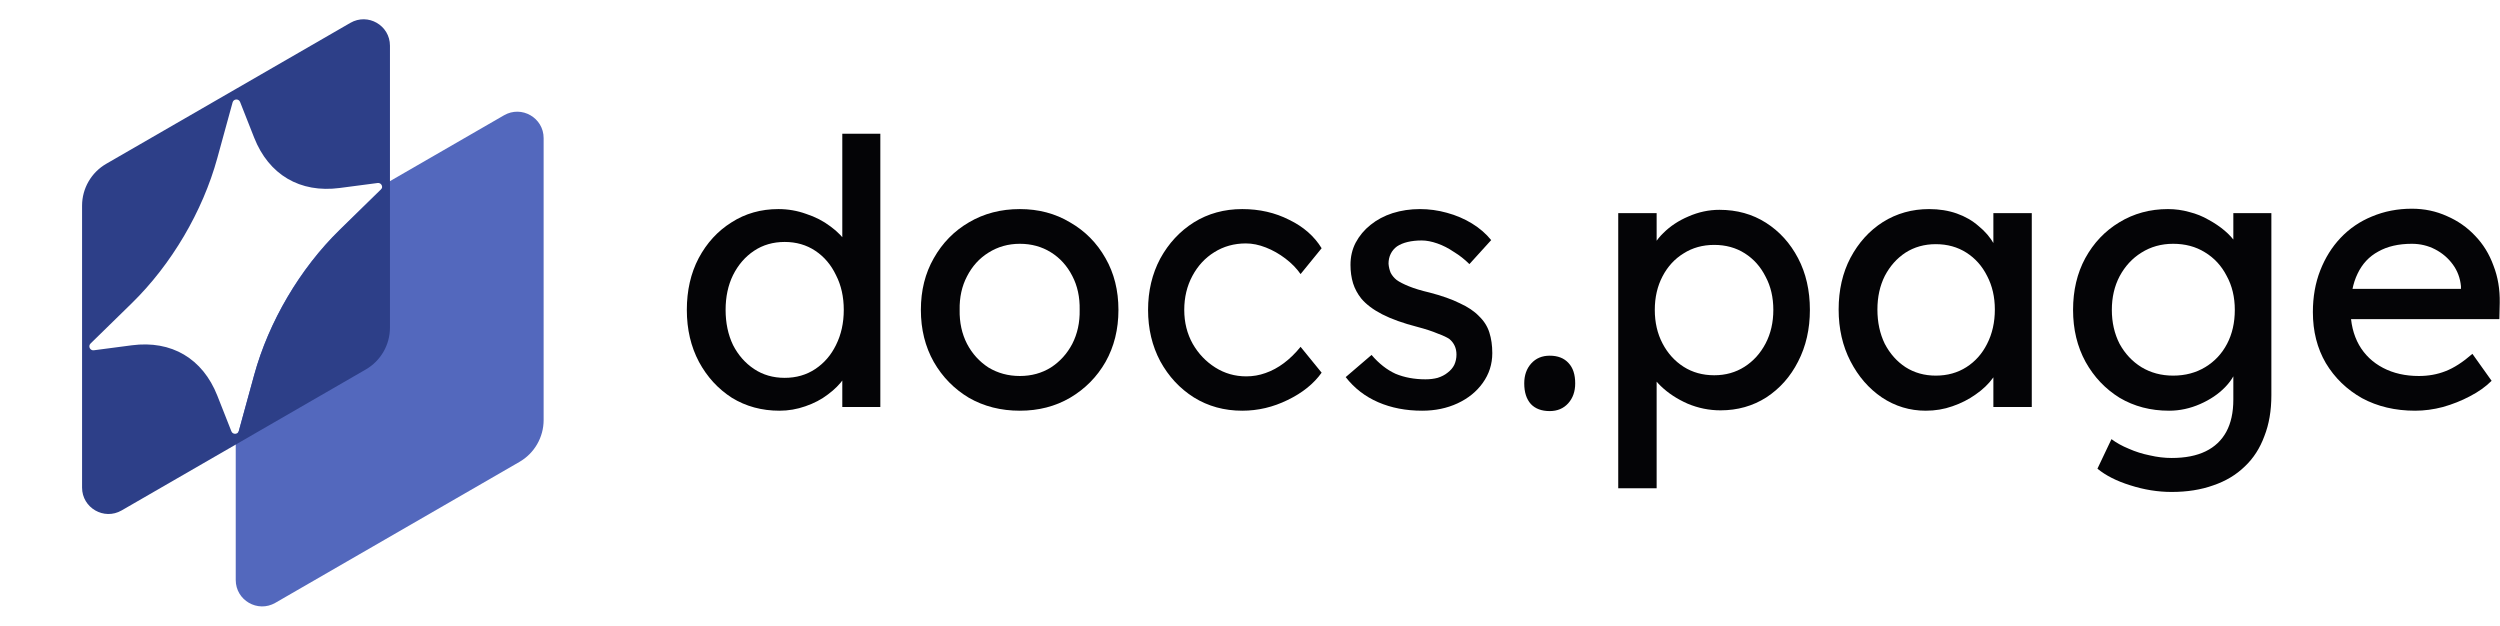
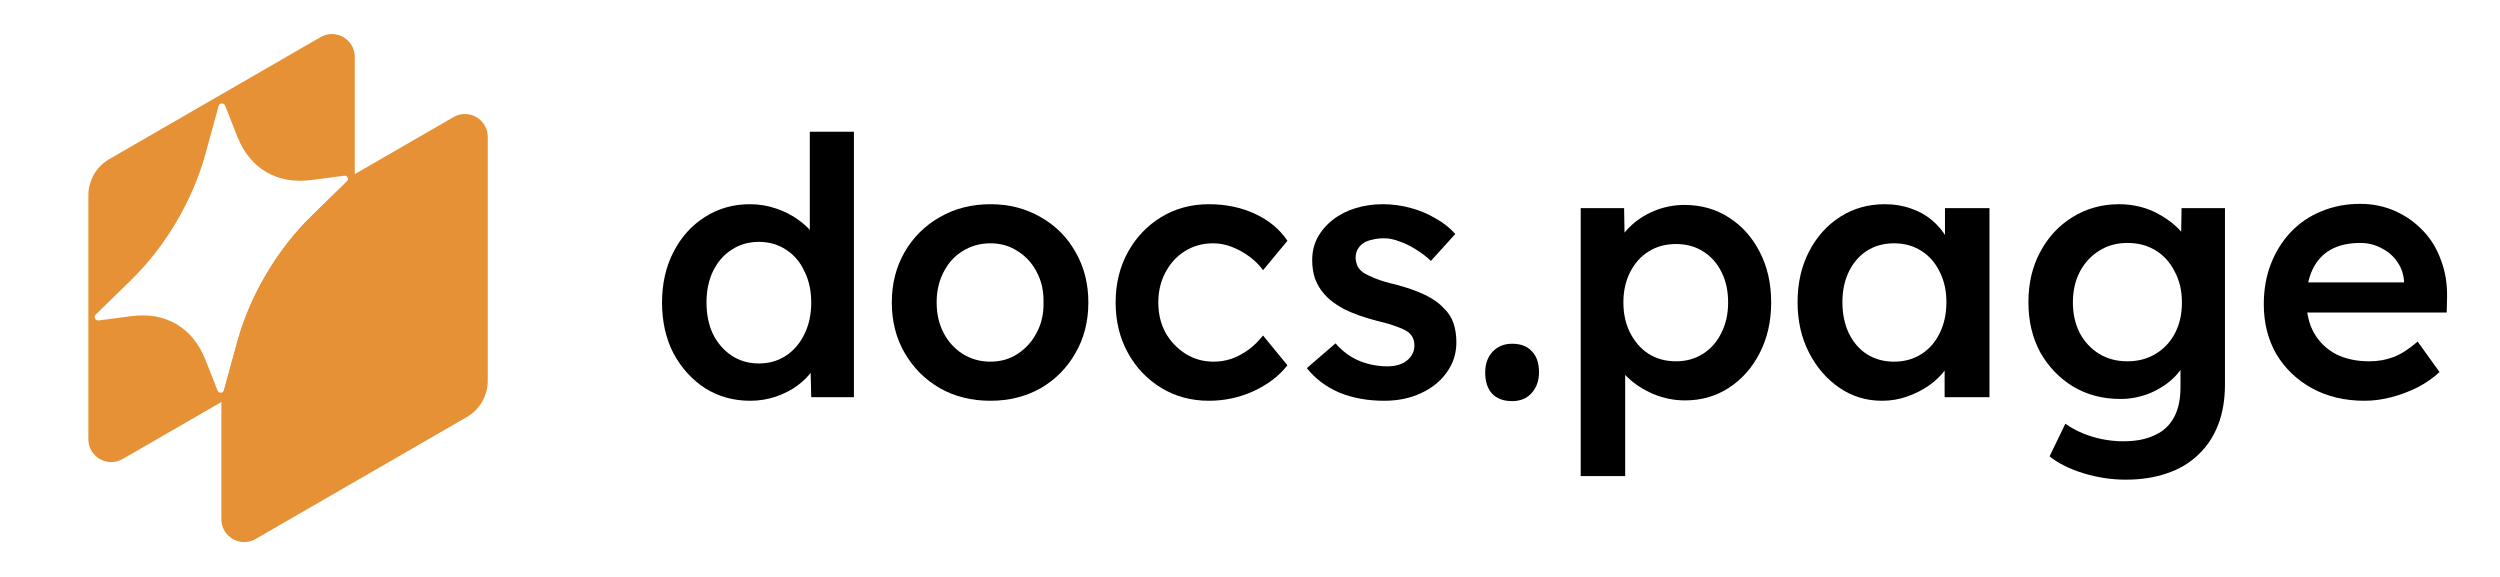
- <svg xmlns="http://www.w3.org/2000/svg" width="6253" height="1565" viewBox="0 0 6253 1565" fill="none">
-   <path d="M6040.82 1027.26C5990.94 1027.26 5946.61 1016.79 5907.82 995.858C5869.64 974.307 5839.47 945.058 5817.3 908.113C5795.75 871.167 5784.97 828.68 5784.97 780.651C5784.97 742.474 5791.13 707.683 5803.45 676.28C5815.76 644.876 5832.69 617.783 5854.25 595C5876.41 571.601 5902.58 553.744 5932.76 541.429C5963.54 528.498 5996.79 522.032 6032.51 522.032C6063.91 522.032 6093.16 528.19 6120.25 540.505C6147.35 552.204 6170.75 568.522 6190.45 589.458C6210.77 610.394 6226.16 635.332 6236.63 664.272C6247.72 692.597 6252.95 723.693 6252.33 757.56L6251.41 798.2H5855.17L5833.93 722.461H6169.21L6155.35 738.163V715.996C6153.5 695.676 6146.73 677.511 6135.03 661.501C6123.33 645.492 6108.55 632.869 6090.7 623.632C6072.84 614.396 6053.44 609.778 6032.51 609.778C5999.26 609.778 5971.24 616.243 5948.46 629.174C5925.67 641.489 5908.43 659.962 5896.73 684.592C5885.03 708.607 5879.18 738.471 5879.18 774.185C5879.18 808.052 5886.27 837.608 5900.43 862.854C5914.59 887.485 5934.6 906.573 5960.46 920.12C5986.33 933.667 6016.19 940.44 6050.06 940.44C6074.07 940.44 6096.24 936.438 6116.56 928.433C6137.49 920.428 6159.97 905.958 6183.98 885.022L6232.01 952.447C6217.24 967.225 6199.07 980.156 6177.52 991.24C6156.58 1002.32 6134.11 1011.25 6110.09 1018.03C6086.69 1024.18 6063.6 1027.26 6040.82 1027.26Z" fill="#040406" />
-   <path d="M5431.76 1230.46C5397.28 1230.46 5362.8 1224.92 5328.31 1213.84C5294.45 1203.37 5267.05 1189.51 5246.11 1172.27L5281.21 1098.38C5293.52 1107.62 5307.99 1115.62 5324.62 1122.4C5341.24 1129.79 5358.79 1135.33 5377.27 1139.02C5395.74 1143.33 5413.9 1145.49 5431.76 1145.49C5465.63 1145.49 5493.95 1139.95 5516.74 1128.86C5539.52 1117.78 5556.76 1101.46 5568.46 1079.91C5580.16 1058.36 5586.01 1031.57 5586.01 999.553V906.266L5596.17 912.731C5593.09 931.82 5582.93 950.292 5565.69 968.149C5549.06 985.39 5528.13 999.553 5502.88 1010.64C5477.64 1021.72 5451.77 1027.26 5425.3 1027.26C5379.11 1027.26 5337.86 1016.49 5301.53 994.935C5265.81 972.767 5237.49 942.903 5216.55 905.342C5195.62 867.165 5185.15 823.754 5185.15 775.109C5185.15 726.464 5195.31 683.361 5215.63 645.8C5236.57 607.623 5264.89 577.759 5300.6 556.207C5336.93 534.04 5377.57 522.956 5422.52 522.956C5441 522.956 5458.85 525.419 5476.1 530.345C5493.34 534.655 5509.35 541.121 5524.13 549.742C5538.9 557.746 5552.14 566.675 5563.84 576.527C5575.54 586.379 5585.08 596.847 5592.47 607.931C5599.86 619.014 5604.48 629.482 5606.33 639.334L5586.01 646.723V533.116H5681.14V988.469C5681.14 1027.26 5675.29 1061.44 5663.59 1090.99C5652.51 1121.17 5636.19 1146.41 5614.64 1166.73C5593.09 1187.67 5566.92 1203.37 5536.13 1213.84C5505.34 1224.92 5470.55 1230.46 5431.76 1230.46ZM5435.46 939.517C5465.63 939.517 5492.41 932.435 5515.81 918.273C5539.21 904.11 5557.38 884.714 5570.31 860.084C5583.24 835.453 5589.7 807.129 5589.7 775.109C5589.7 743.09 5582.93 714.765 5569.38 690.134C5556.45 664.888 5538.29 645.184 5514.89 631.022C5492.11 616.859 5465.63 609.778 5435.46 609.778C5405.9 609.778 5379.42 617.167 5356.02 631.945C5333.24 646.108 5315.07 665.812 5301.53 691.058C5288.6 715.688 5282.13 743.705 5282.13 775.109C5282.13 806.513 5288.6 834.838 5301.53 860.084C5315.07 884.714 5333.24 904.11 5356.02 918.273C5379.42 932.435 5405.9 939.517 5435.46 939.517Z" fill="#040406" />
-   <path d="M4816.79 1027.26C4776.77 1027.26 4740.13 1016.18 4706.88 994.011C4674.24 971.844 4648.07 941.672 4628.37 903.495C4608.67 865.318 4598.81 822.215 4598.81 774.185C4598.81 725.541 4608.67 682.437 4628.37 644.876C4648.69 606.699 4675.78 576.835 4709.65 555.283C4744.13 533.732 4782.62 522.956 4825.1 522.956C4850.35 522.956 4873.44 526.651 4894.38 534.04C4915.31 541.429 4933.48 551.897 4948.87 565.443C4964.88 578.374 4977.81 593.46 4987.66 610.702C4998.13 627.943 5004.6 646.416 5007.06 666.12L4985.82 658.731V533.116H5081.88V1018.03H4985.82V902.571L5007.98 896.106C5004.29 912.731 4996.59 929.049 4984.89 945.058C4973.81 960.452 4959.34 974.307 4941.48 986.622C4924.24 998.937 4904.84 1008.79 4883.29 1016.18C4862.36 1023.57 4840.19 1027.26 4816.79 1027.26ZM4841.73 939.517C4870.67 939.517 4896.22 932.435 4918.39 918.273C4940.56 904.11 4957.8 884.714 4970.12 860.084C4983.05 834.838 4989.51 806.205 4989.51 774.185C4989.51 742.782 4983.05 714.765 4970.12 690.134C4957.8 665.504 4940.56 646.108 4918.39 631.945C4896.22 617.783 4870.67 610.702 4841.73 610.702C4813.4 610.702 4788.16 617.783 4765.99 631.945C4744.44 646.108 4727.2 665.504 4714.27 690.134C4701.95 714.765 4695.79 742.782 4695.79 774.185C4695.79 806.205 4701.95 834.838 4714.27 860.084C4727.2 884.714 4744.44 904.11 4765.99 918.273C4788.16 932.435 4813.4 939.517 4841.73 939.517Z" fill="#040406" />
-   <path d="M4047.53 1221.23V533.116H4143.59V643.953L4128.81 635.64C4132.51 617.167 4142.97 599.618 4160.22 582.993C4177.46 565.752 4198.39 551.897 4223.02 541.429C4248.27 530.346 4274.13 524.804 4300.61 524.804C4344.33 524.804 4383.12 535.579 4416.99 557.131C4450.85 578.683 4477.64 608.239 4497.34 645.8C4517.05 683.361 4526.9 726.465 4526.9 775.109C4526.9 823.139 4517.05 866.242 4497.34 904.419C4478.25 941.98 4451.78 971.844 4417.91 994.012C4384.04 1015.56 4345.87 1026.34 4303.38 1026.34C4275.05 1026.34 4247.65 1020.8 4221.18 1009.71C4194.7 998.014 4172.22 983.236 4153.75 965.379C4135.28 947.522 4123.89 929.049 4119.57 909.961L4143.59 897.03V1221.23H4047.53ZM4287.68 938.593C4316 938.593 4341.25 931.512 4363.42 917.35C4385.58 903.187 4403.13 883.791 4416.06 859.16C4428.99 834.53 4435.46 806.513 4435.46 775.109C4435.46 743.706 4428.99 715.997 4416.06 691.982C4403.75 667.352 4386.51 647.955 4364.34 633.793C4342.17 619.63 4316.62 612.549 4287.68 612.549C4258.74 612.549 4233.18 619.63 4211.02 633.793C4188.85 647.34 4171.3 666.428 4158.37 691.058C4145.44 715.689 4138.97 743.706 4138.97 775.109C4138.97 806.513 4145.44 834.53 4158.37 859.16C4171.3 883.791 4188.85 903.187 4211.02 917.35C4233.18 931.512 4258.74 938.593 4287.68 938.593Z" fill="#040406" />
-   <path d="M3876.16 1028.19C3855.84 1028.19 3840.14 1022.34 3829.06 1010.64C3817.97 998.322 3812.43 981.081 3812.43 958.913C3812.43 938.593 3818.28 921.968 3829.98 909.037C3841.68 896.106 3857.07 889.641 3876.16 889.641C3896.48 889.641 3912.18 895.798 3923.27 908.113C3934.35 919.813 3939.89 936.746 3939.89 958.913C3939.89 979.233 3934.04 995.859 3922.34 1008.79C3910.64 1021.72 3895.25 1028.19 3876.16 1028.19Z" fill="#040406" />
-   <path d="M3557.03 1027.26C3516.39 1027.26 3479.75 1020.18 3447.12 1006.02C3414.48 991.856 3387.39 970.92 3365.84 943.211L3430.49 887.793C3448.96 909.344 3468.98 925.046 3490.53 934.898C3512.7 944.135 3537.63 948.753 3565.34 948.753C3576.43 948.753 3586.59 947.521 3595.82 945.058C3605.67 941.98 3613.99 937.669 3620.76 932.127C3628.15 926.586 3633.69 920.12 3637.39 912.731C3641.08 904.726 3642.93 896.106 3642.93 886.869C3642.93 870.859 3637.08 857.929 3625.38 848.076C3619.22 843.766 3609.37 839.148 3595.82 834.222C3582.89 828.68 3565.96 823.138 3545.02 817.596C3509.31 808.36 3480.06 797.892 3457.28 786.193C3434.49 774.493 3416.94 761.255 3404.63 746.476C3395.39 734.777 3388.62 722.154 3384.31 708.607C3380 694.445 3377.84 679.051 3377.84 662.425C3377.84 642.105 3382.15 623.633 3390.78 607.007C3400.01 589.766 3412.33 574.988 3427.72 562.672C3443.73 549.742 3462.2 539.889 3483.14 533.116C3504.69 526.343 3527.47 522.956 3551.49 522.956C3574.27 522.956 3596.75 526.035 3618.91 532.192C3641.7 538.35 3662.63 547.279 3681.72 558.978C3700.81 570.677 3716.82 584.532 3729.75 600.542L3675.26 660.578C3663.56 648.879 3650.63 638.719 3636.46 630.098C3622.92 620.862 3609.06 613.78 3594.9 608.854C3580.74 603.928 3567.81 601.465 3556.11 601.465C3543.18 601.465 3531.48 602.697 3521.01 605.16C3510.54 607.623 3501.61 611.317 3494.22 616.243C3487.45 621.169 3482.22 627.327 3478.52 634.716C3474.83 642.105 3472.98 650.418 3472.98 659.654C3473.59 667.659 3475.44 675.356 3478.52 682.745C3482.22 689.519 3487.14 695.368 3493.3 700.294C3500.07 705.22 3510.23 710.454 3523.78 715.996C3537.33 721.538 3554.57 726.772 3575.5 731.698C3606.29 739.703 3631.54 748.631 3651.24 758.484C3671.56 767.72 3687.57 778.496 3699.27 790.811C3711.59 802.51 3720.21 816.057 3725.13 831.451C3730.06 846.845 3732.52 864.086 3732.52 883.175C3732.52 910.884 3724.52 935.822 3708.51 957.989C3693.11 979.541 3672.18 996.474 3645.7 1008.79C3619.22 1021.1 3589.67 1027.26 3557.03 1027.26Z" fill="#040406" />
-   <path d="M3107.07 1027.26C3062.12 1027.26 3021.79 1016.18 2986.08 994.011C2950.98 971.844 2922.96 941.672 2902.03 903.495C2881.71 865.318 2871.55 822.522 2871.55 775.109C2871.55 727.696 2881.71 684.9 2902.03 646.723C2922.96 608.546 2950.98 578.374 2986.08 556.207C3021.79 534.04 3062.12 522.956 3107.07 522.956C3150.18 522.956 3189.28 531.885 3224.38 549.742C3260.09 566.983 3287.18 590.689 3305.66 620.862L3253.01 685.516C3243.16 671.354 3230.53 658.423 3215.14 646.723C3199.75 635.024 3183.43 625.788 3166.19 619.014C3148.95 612.241 3132.32 608.854 3116.31 608.854C3086.75 608.854 3060.28 616.243 3036.88 631.022C3014.09 645.184 2995.93 664.888 2982.38 690.134C2968.84 715.381 2962.06 743.705 2962.06 775.109C2962.06 806.513 2969.14 834.838 2983.31 860.084C2997.47 884.714 3016.25 904.418 3039.65 919.197C3063.05 933.975 3088.91 941.364 3117.23 941.364C3133.86 941.364 3149.87 938.593 3165.26 933.051C3181.27 927.509 3196.67 919.196 3211.44 908.113C3226.22 897.029 3240.08 883.483 3253.01 867.473L3305.66 932.127C3285.95 959.837 3257.63 982.62 3220.68 1000.48C3184.35 1018.33 3146.48 1027.26 3107.07 1027.26Z" fill="#040406" />
-   <path d="M2550.83 1027.26C2503.41 1027.26 2460.93 1016.49 2423.37 994.935C2386.42 972.767 2357.17 942.903 2335.62 905.342C2314.07 867.165 2303.29 823.754 2303.29 775.109C2303.29 726.464 2314.07 683.361 2335.62 645.8C2357.17 607.623 2386.42 577.759 2423.37 556.207C2460.93 534.04 2503.41 522.956 2550.83 522.956C2597.62 522.956 2639.5 534.04 2676.44 556.207C2714 577.759 2743.56 607.623 2765.11 645.8C2786.66 683.361 2797.44 726.464 2797.44 775.109C2797.44 823.754 2786.66 867.165 2765.11 905.342C2743.56 942.903 2714 972.767 2676.44 994.935C2639.5 1016.49 2597.62 1027.26 2550.83 1027.26ZM2550.83 940.44C2579.77 940.44 2605.63 933.359 2628.41 919.197C2651.2 904.418 2669.05 884.714 2681.98 860.084C2694.91 834.838 2701.07 806.513 2700.46 775.109C2701.07 743.09 2694.91 714.765 2681.98 690.134C2669.05 664.888 2651.2 645.184 2628.41 631.022C2605.63 616.859 2579.77 609.778 2550.83 609.778C2521.89 609.778 2495.72 617.167 2472.32 631.945C2449.54 646.108 2431.68 665.812 2418.75 691.058C2405.82 715.688 2399.66 743.705 2400.27 775.109C2399.66 806.513 2405.82 834.838 2418.75 860.084C2431.68 884.714 2449.54 904.418 2472.32 919.197C2495.72 933.359 2521.89 940.44 2550.83 940.44Z" fill="#040406" />
-   <path d="M1949.73 1027.26C1905.4 1027.26 1865.68 1016.49 1830.59 994.935C1796.1 972.768 1768.7 942.903 1748.38 905.342C1728.06 867.165 1717.9 823.754 1717.9 775.109C1717.9 726.464 1727.75 683.361 1747.46 645.8C1767.78 607.623 1795.18 577.759 1829.66 556.207C1864.14 534.04 1903.24 522.956 1946.96 522.956C1970.98 522.956 1994.07 526.959 2016.24 534.963C2039.02 542.353 2059.34 552.82 2077.2 566.367C2095.05 579.298 2108.91 593.768 2118.76 609.778C2129.23 625.172 2134.46 640.874 2134.46 656.884L2106.75 658.731V334.534H2201.89V1018.03H2106.75V902.571H2125.23C2125.23 917.349 2120.3 932.128 2110.45 946.906C2100.6 961.068 2087.36 974.307 2070.73 986.622C2054.72 998.937 2035.94 1008.79 2014.39 1016.18C1993.45 1023.57 1971.9 1027.26 1949.73 1027.26ZM1962.67 945.058C1991.61 945.058 2017.16 937.669 2039.33 922.891C2061.49 908.113 2078.74 888.101 2091.05 862.855C2103.98 836.993 2110.45 807.744 2110.45 775.109C2110.45 742.474 2103.98 713.533 2091.05 688.287C2078.74 662.425 2061.49 642.105 2039.33 627.327C2017.16 612.549 1991.61 605.16 1962.67 605.16C1933.72 605.16 1908.17 612.549 1886 627.327C1863.84 642.105 1846.29 662.425 1833.36 688.287C1821.04 713.533 1814.88 742.474 1814.88 775.109C1814.88 807.744 1821.04 836.993 1833.36 862.855C1846.29 888.101 1863.84 908.113 1886 922.891C1908.17 937.669 1933.72 945.058 1962.67 945.058Z" fill="#040406" />
-   <path d="M1359.73 1050.52C1359.73 1093.75 1336.67 1133.7 1299.23 1155.31L688.621 1507.84C644.621 1533.24 589.622 1501.49 589.622 1450.68V1105.54L635.683 937.684C672.339 804.104 750.442 671.511 849.503 574.69L971.877 455.081L1260.72 288.316C1304.72 262.913 1359.72 294.667 1359.72 345.473L1359.73 1050.52Z" fill="#5368BD" />
-   <path fill-rule="evenodd" clip-rule="evenodd" d="M975.37 819.364C975.37 862.594 952.307 902.54 914.869 924.155L304.262 1276.68C260.262 1302.09 205.262 1270.33 205.262 1219.52V514.478C205.262 471.249 228.325 431.303 265.762 409.689L590.313 222.309L876.364 57.157C920.364 31.754 975.364 63.508 975.364 114.314L975.37 819.364ZM543.561 395.317C506.905 528.897 428.802 661.49 329.741 758.311L226.503 859.215C219.699 865.865 225.278 877.349 234.711 876.111L329.741 863.64C428.802 850.64 506.905 896.647 543.561 989.589L578.725 1078.75C582.216 1087.6 594.964 1086.91 597.482 1077.74L635.683 938.525C672.339 804.945 750.442 672.352 849.503 575.531L952.741 474.628C959.545 467.978 953.966 456.494 944.533 457.732L849.503 470.203C750.442 483.202 672.339 437.196 635.683 344.253L600.519 255.092C597.028 246.241 584.28 246.93 581.762 256.105L543.561 395.317Z" fill="#2D3F88" />
+ <svg xmlns="http://www.w3.org/2000/svg" width="6791" height="1565" viewBox="0 0 6791 1565" fill="none">
+   <path d="M1324.94 1034.37C1324.94 1074.99 1303.27 1112.53 1268.08 1132.84L694.284 1464.12C652.936 1487.99 601.252 1458.15 601.252 1410.41V1086.07L644.537 928.329C678.983 802.801 752.378 678.201 845.467 587.217L960.465 474.817L1231.9 318.105C1273.25 294.233 1324.93 324.073 1324.93 371.817L1324.94 1034.37Z" fill="#E69135" />
+   <path fill-rule="evenodd" clip-rule="evenodd" d="M963.739 817.142C963.74 857.766 942.067 895.304 906.885 915.616L333.086 1246.89C291.738 1270.76 240.054 1240.92 240.054 1193.18V530.634C240.054 490.011 261.726 452.473 296.907 432.162L601.894 256.077L870.702 100.881C912.049 77.009 963.734 106.848 963.734 154.592L963.739 817.142ZM557.96 418.657C523.514 544.185 450.118 668.785 357.029 759.769L260.014 854.591C253.62 860.84 258.863 871.632 267.727 870.468L357.029 858.749C450.118 846.533 523.514 889.766 557.96 977.106L591.004 1060.89C594.285 1069.21 606.264 1068.56 608.63 1059.94L644.529 929.12C678.975 803.592 752.37 678.992 845.46 588.007L942.475 493.186C948.869 486.937 943.626 476.146 934.762 477.309L845.46 489.028C752.37 501.244 678.975 458.011 644.529 370.671L611.485 286.884C608.204 278.567 596.224 279.214 593.858 287.836L557.96 418.657Z" fill="#E69135" />
+   <path d="M6423.13 1088.63C6369.22 1088.63 6321.48 1077.26 6279.91 1054.53C6238.99 1031.8 6206.84 1000.94 6183.46 961.971C6160.72 922.35 6149.36 877.208 6149.36 826.545C6149.36 786.274 6155.85 749.576 6168.84 716.45C6181.83 683.324 6199.69 654.745 6222.43 630.712C6245.81 606.03 6273.42 587.194 6305.24 574.203C6337.72 560.563 6373.12 553.743 6411.44 553.743C6445.22 553.743 6476.72 560.238 6505.95 573.229C6535.18 586.22 6560.51 604.082 6581.94 626.815C6603.38 648.899 6619.61 675.53 6630.66 706.707C6642.35 737.235 6647.87 770.685 6647.22 807.059L6646.24 848.954H6230.22L6207.81 767.113H6545.89L6530.3 783.676V762.242C6528.36 742.106 6521.86 724.569 6510.82 709.63C6499.78 694.041 6485.49 682.025 6467.95 673.581C6451.06 664.488 6432.22 659.941 6411.44 659.941C6379.61 659.941 6352.66 666.111 6330.57 678.453C6309.14 690.794 6292.9 708.656 6281.86 732.039C6270.82 754.772 6265.3 783.351 6265.3 817.776C6265.3 850.902 6272.12 879.806 6285.76 904.488C6300.05 929.17 6319.86 948.331 6345.19 961.971C6371.17 974.962 6401.37 981.457 6435.8 981.457C6459.83 981.457 6481.91 977.56 6502.05 969.766C6522.18 961.971 6543.94 948.007 6567.33 927.871L6626.76 1010.69C6609.22 1026.92 6589.09 1040.89 6566.35 1052.58C6544.27 1063.62 6520.89 1072.39 6496.2 1078.89C6471.52 1085.38 6447.16 1088.63 6423.13 1088.63Z" fill="black" />
+   <path d="M5774.01 1302.97C5735.69 1302.97 5697.37 1297.13 5659.04 1285.44C5621.37 1273.75 5590.84 1258.48 5567.46 1239.64L5610.33 1150.98C5623.97 1160.73 5639.23 1169.17 5656.12 1176.32C5673.01 1183.46 5690.87 1188.98 5709.71 1192.88C5729.19 1196.78 5748.35 1198.72 5767.19 1198.72C5801.61 1198.72 5830.19 1193.2 5852.93 1182.16C5876.31 1171.77 5893.85 1155.53 5905.54 1133.45C5917.23 1112.01 5923.08 1085.06 5923.08 1052.58V958.075L5940.61 964.895C5936.72 985.03 5926 1004.19 5908.46 1022.38C5890.92 1040.56 5868.84 1055.5 5842.21 1067.2C5815.58 1078.24 5788.3 1083.76 5760.37 1083.76C5711.65 1083.76 5668.46 1072.39 5630.79 1049.66C5593.77 1026.92 5564.21 996.072 5542.13 957.1C5520.69 917.479 5509.98 872.012 5509.98 820.699C5509.98 769.387 5520.69 723.92 5542.13 684.299C5563.56 644.028 5592.79 612.526 5629.81 589.792C5667.49 566.409 5709.71 554.718 5756.47 554.718C5775.96 554.718 5794.79 556.991 5812.98 561.538C5831.17 566.085 5847.73 572.58 5862.67 581.024C5878.26 589.468 5892.22 598.886 5904.56 609.278C5916.91 619.671 5926.97 630.713 5934.77 642.404C5942.56 654.096 5947.43 665.462 5949.38 676.504L5924.05 684.299L5926 565.435H6043.89V1043.81C6043.89 1085.38 6037.72 1122.08 6025.38 1153.91C6013.04 1185.73 5995.17 1212.69 5971.79 1234.77C5948.41 1257.51 5920.15 1274.39 5887.03 1285.44C5853.9 1297.13 5816.23 1302.97 5774.01 1302.97ZM5778.88 981.458C5808.11 981.458 5833.77 974.637 5855.85 960.997C5878.58 947.357 5896.12 928.521 5908.46 904.488C5920.8 880.456 5926.97 852.851 5926.97 821.674C5926.97 789.847 5920.48 761.917 5907.49 737.885C5895.15 713.203 5877.93 694.042 5855.85 680.401C5833.77 666.761 5808.11 659.941 5778.88 659.941C5749.65 659.941 5724 667.086 5701.91 681.376C5679.83 695.016 5662.29 714.177 5649.3 738.859C5636.96 762.891 5630.79 790.496 5630.79 821.674C5630.79 852.202 5636.96 879.806 5649.3 904.488C5662.29 928.521 5679.83 947.357 5701.91 960.997C5724 974.637 5749.65 981.458 5778.88 981.458Z" fill="black" />
+   <path d="M5111.88 1088.63C5069.66 1088.63 5031.34 1076.94 4996.91 1053.56C4962.49 1030.17 4934.88 998.345 4914.1 958.075C4893.31 917.804 4882.92 872.012 4882.92 820.699C4882.92 769.387 4893.31 723.595 4914.1 683.324C4934.88 643.054 4963.14 611.551 4998.86 588.818C5034.59 566.085 5074.86 554.718 5119.67 554.718C5145.65 554.718 5169.36 558.615 5190.8 566.409C5212.23 573.554 5231.07 583.947 5247.31 597.587C5263.54 611.227 5276.86 626.815 5287.25 644.353C5298.29 661.89 5305.76 680.726 5309.66 700.862L5283.35 694.042V565.435H5404.17V1078.89H5282.38V956.126L5310.64 951.254C5306.09 968.792 5297.64 986.004 5285.3 1002.89C5273.61 1019.13 5258.67 1033.74 5240.49 1046.74C5222.95 1059.08 5203.14 1069.14 5181.05 1076.94C5159.62 1084.73 5136.56 1088.63 5111.88 1088.63ZM5145.01 982.432C5172.94 982.432 5197.62 975.612 5219.05 961.972C5240.49 948.332 5257.05 929.495 5268.74 905.463C5281.08 880.781 5287.25 852.526 5287.25 820.699C5287.25 789.522 5281.08 761.917 5268.74 737.885C5257.05 713.852 5240.49 695.016 5219.05 681.376C5197.62 667.736 5172.94 660.916 5145.01 660.916C5117.08 660.916 5092.39 667.736 5070.96 681.376C5050.17 695.016 5033.94 713.852 5022.24 737.885C5010.55 761.917 5004.71 789.522 5004.71 820.699C5004.71 852.526 5010.55 880.781 5022.24 905.463C5033.94 929.495 5050.17 948.332 5070.96 961.972C5092.39 975.612 5117.08 982.432 5145.01 982.432Z" fill="black" />
+   <path d="M4293.84 1293.23V565.435H4411.73L4413.68 682.35L4393.22 673.581C4397.11 653.446 4408.16 634.609 4426.34 617.072C4444.53 598.885 4466.61 584.271 4492.6 573.229C4519.23 562.187 4546.83 556.666 4575.41 556.666C4620.88 556.666 4661.15 568.033 4696.22 590.766C4731.95 613.5 4759.88 644.677 4780.01 684.298C4800.8 723.919 4811.19 769.711 4811.19 821.673C4811.19 872.986 4800.8 918.778 4780.01 959.048C4759.88 998.67 4731.95 1030.17 4696.22 1053.55C4661.15 1076.29 4621.53 1087.65 4577.36 1087.65C4547.48 1087.65 4518.58 1081.81 4490.65 1070.12C4463.37 1058.43 4439.98 1043.16 4420.5 1024.33C4401.66 1005.49 4389.97 985.679 4385.42 964.894L4414.65 951.254V1293.23H4293.84ZM4553 981.457C4580.28 981.457 4604.64 974.637 4626.07 960.997C4647.51 947.357 4664.07 928.521 4675.76 904.488C4688.1 880.456 4694.27 852.851 4694.27 821.673C4694.27 790.496 4688.43 763.216 4676.74 739.833C4665.05 715.8 4648.48 696.964 4627.05 683.324C4605.61 669.684 4580.93 662.864 4553 662.864C4524.42 662.864 4499.42 669.684 4477.98 683.324C4457.2 696.315 4440.63 714.826 4428.29 738.859C4415.95 762.891 4409.78 790.496 4409.78 821.673C4409.78 852.851 4415.95 880.456 4428.29 904.488C4440.63 928.521 4457.2 947.357 4477.98 960.997C4499.42 974.637 4524.42 981.457 4553 981.457Z" fill="black" />
+   <path d="M4107.48 1089.6C4084.09 1089.6 4065.91 1082.78 4052.92 1069.14C4040.57 1055.5 4034.4 1036.34 4034.4 1011.66C4034.4 988.928 4040.9 970.416 4053.89 956.126C4067.53 941.187 4085.39 933.718 4107.48 933.718C4130.86 933.718 4148.72 940.538 4161.06 954.178C4174.05 967.168 4180.55 986.329 4180.55 1011.66C4180.55 1034.39 4173.73 1053.23 4160.09 1068.17C4147.1 1082.46 4129.56 1089.6 4107.48 1089.6Z" fill="black" />
+   <path d="M3760.29 1088.63C3714.82 1088.63 3673.9 1081.16 3637.53 1066.22C3601.8 1050.63 3572.57 1028.55 3549.84 999.969L3627.78 932.743C3647.27 954.827 3669.03 970.74 3693.06 980.483C3717.09 990.226 3742.42 995.098 3769.05 995.098C3780.1 995.098 3789.84 993.799 3798.28 991.2C3807.38 988.602 3815.17 984.705 3821.67 979.509C3828.16 974.313 3833.03 968.467 3836.28 961.972C3840.18 954.827 3842.13 947.033 3842.13 938.589C3842.13 923 3836.28 910.659 3824.59 901.566C3818.09 897.019 3807.7 892.147 3793.41 886.951C3779.77 881.755 3761.91 876.559 3739.83 871.363C3704.75 862.269 3675.52 851.877 3652.14 840.185C3628.76 827.844 3610.57 814.204 3597.58 799.265C3586.54 786.924 3578.09 772.959 3572.25 757.37C3567.05 741.782 3564.45 724.894 3564.45 706.707C3564.45 683.974 3569.32 663.514 3579.07 645.327C3589.46 626.491 3603.42 610.252 3620.96 596.612C3638.5 582.972 3658.96 572.58 3682.34 565.435C3705.73 558.29 3730.08 554.718 3755.41 554.718C3781.4 554.718 3806.4 557.965 3830.43 564.461C3855.12 570.956 3877.85 580.374 3898.64 592.715C3920.07 604.407 3938.26 618.696 3953.2 635.584L3886.94 708.656C3874.6 696.964 3860.96 686.572 3846.02 677.479C3831.73 668.385 3817.12 661.24 3802.18 656.044C3787.24 650.198 3773.28 647.275 3760.29 647.275C3747.94 647.275 3736.9 648.575 3727.16 651.173C3717.42 653.121 3709.3 656.369 3702.8 660.916C3696.31 665.462 3691.11 671.308 3687.21 678.453C3683.97 684.948 3682.34 692.742 3682.34 701.836C3682.99 709.63 3684.94 717.1 3688.19 724.245C3692.09 730.74 3697.28 736.261 3703.78 740.808C3710.92 745.354 3721.64 750.55 3735.93 756.396C3750.22 762.242 3768.73 767.763 3791.46 772.959C3823.29 781.403 3849.92 790.821 3871.36 801.214C3892.79 811.606 3909.68 823.622 3922.02 837.262C3934.36 848.954 3943.13 862.594 3948.32 878.183C3953.52 893.771 3956.12 910.984 3956.12 929.82C3956.12 960.348 3947.35 987.628 3929.81 1011.66C3912.92 1035.69 3889.54 1054.53 3859.66 1068.17C3830.43 1081.81 3797.31 1088.63 3760.29 1088.63Z" fill="black" />
+   <path d="M3283.8 1088.63C3235.73 1088.63 3192.54 1076.94 3154.22 1053.56C3115.89 1030.17 3085.69 998.345 3063.61 958.075C3041.52 917.804 3030.48 872.337 3030.48 821.674C3030.48 771.011 3041.52 725.544 3063.61 685.273C3085.69 645.002 3115.89 613.175 3154.22 589.792C3192.54 566.409 3235.73 554.718 3283.8 554.718C3329.91 554.718 3371.81 563.486 3409.48 581.024C3447.15 598.561 3476.38 622.918 3497.17 654.096L3430.91 733.987C3421.17 720.347 3408.83 708.006 3393.89 696.964C3378.95 685.922 3363.04 677.154 3346.15 670.658C3329.26 664.163 3312.38 660.916 3295.49 660.916C3266.91 660.916 3241.25 668.06 3218.52 682.35C3196.43 695.99 3178.9 715.151 3165.91 739.833C3152.92 763.866 3146.42 791.146 3146.42 821.674C3146.42 852.202 3152.92 879.482 3165.91 903.514C3179.55 927.547 3197.73 946.708 3220.47 960.997C3243.2 975.287 3268.53 982.432 3296.46 982.432C3313.35 982.432 3329.59 979.834 3345.18 974.637C3361.41 968.792 3376.68 960.673 3390.97 950.28C3405.26 939.888 3418.57 926.897 3430.91 911.309L3497.17 992.175C3475.08 1020.75 3444.55 1044.14 3405.58 1062.32C3367.26 1079.86 3326.67 1088.63 3283.8 1088.63Z" fill="black" />
+   <path d="M2690.43 1088.63C2639.12 1088.63 2593.33 1077.26 2553.06 1054.53C2512.78 1031.15 2480.96 999.32 2457.57 959.049C2434.19 918.778 2422.5 872.986 2422.5 821.674C2422.5 770.361 2434.19 724.569 2457.57 684.299C2480.96 644.028 2512.78 612.526 2553.06 589.792C2593.33 566.409 2639.12 554.718 2690.43 554.718C2741.09 554.718 2786.56 566.409 2826.83 589.792C2867.1 612.526 2898.6 644.028 2921.34 684.299C2944.72 724.569 2956.41 770.361 2956.41 821.674C2956.41 872.986 2944.72 918.778 2921.34 959.049C2898.6 999.32 2867.1 1031.15 2826.83 1054.53C2786.56 1077.26 2741.09 1088.63 2690.43 1088.63ZM2690.43 982.432C2718.36 982.432 2743.04 975.287 2764.48 960.997C2786.56 946.708 2803.77 927.547 2816.11 903.514C2829.1 879.482 2835.27 852.202 2834.63 821.674C2835.27 790.496 2829.1 762.891 2816.11 738.859C2803.77 714.826 2786.56 695.99 2764.48 682.35C2743.04 668.06 2718.36 660.916 2690.43 660.916C2662.5 660.916 2637.17 668.06 2614.44 682.35C2592.35 695.99 2575.14 715.151 2562.8 739.833C2550.46 763.866 2544.29 791.146 2544.29 821.674C2544.29 852.202 2550.46 879.482 2562.8 903.514C2575.14 927.547 2592.35 946.708 2614.44 960.997C2637.17 975.287 2662.5 982.432 2690.43 982.432Z" fill="black" />
+   <path d="M2038.02 1088.63C1992.55 1088.63 1951.63 1077.26 1915.26 1054.53C1879.54 1031.15 1850.96 999.645 1829.52 960.023C1808.74 919.753 1798.34 873.636 1798.34 821.674C1798.34 770.361 1808.74 724.569 1829.52 684.299C1850.31 644.028 1878.56 612.526 1914.29 589.793C1950.66 566.41 1991.58 554.718 2037.05 554.718C2061.73 554.718 2085.44 558.615 2108.17 566.41C2131.55 574.204 2152.34 584.921 2170.52 598.561C2188.71 611.552 2203 626.166 2213.39 642.404C2224.43 658.642 2230.61 675.53 2231.9 693.067L2199.75 696.965V357.911H2319.59V1078.89H2203.65L2200.73 958.075L2224.11 960.023C2223.46 976.262 2217.61 991.85 2206.57 1006.79C2196.18 1021.73 2182.54 1035.37 2165.65 1047.71C2148.76 1060.05 2128.95 1070.12 2106.22 1077.91C2084.14 1085.06 2061.4 1088.63 2038.02 1088.63ZM2061.4 987.303C2089.33 987.303 2114.02 980.159 2135.45 965.869C2156.88 951.579 2173.45 932.094 2185.14 907.412C2197.48 882.73 2203.65 854.15 2203.65 821.674C2203.65 789.847 2197.48 761.593 2185.14 736.911C2173.45 711.579 2156.88 692.093 2135.45 678.453C2114.02 664.163 2089.33 657.019 2061.4 657.019C2033.47 657.019 2008.79 664.163 1987.36 678.453C1965.92 692.093 1949.04 711.579 1936.69 736.911C1925 761.593 1919.16 789.847 1919.16 821.674C1919.16 854.15 1925 882.73 1936.69 907.412C1949.04 932.094 1965.92 951.579 1987.36 965.869C2008.79 980.159 2033.47 987.303 2061.4 987.303Z" fill="black" />
</svg>
